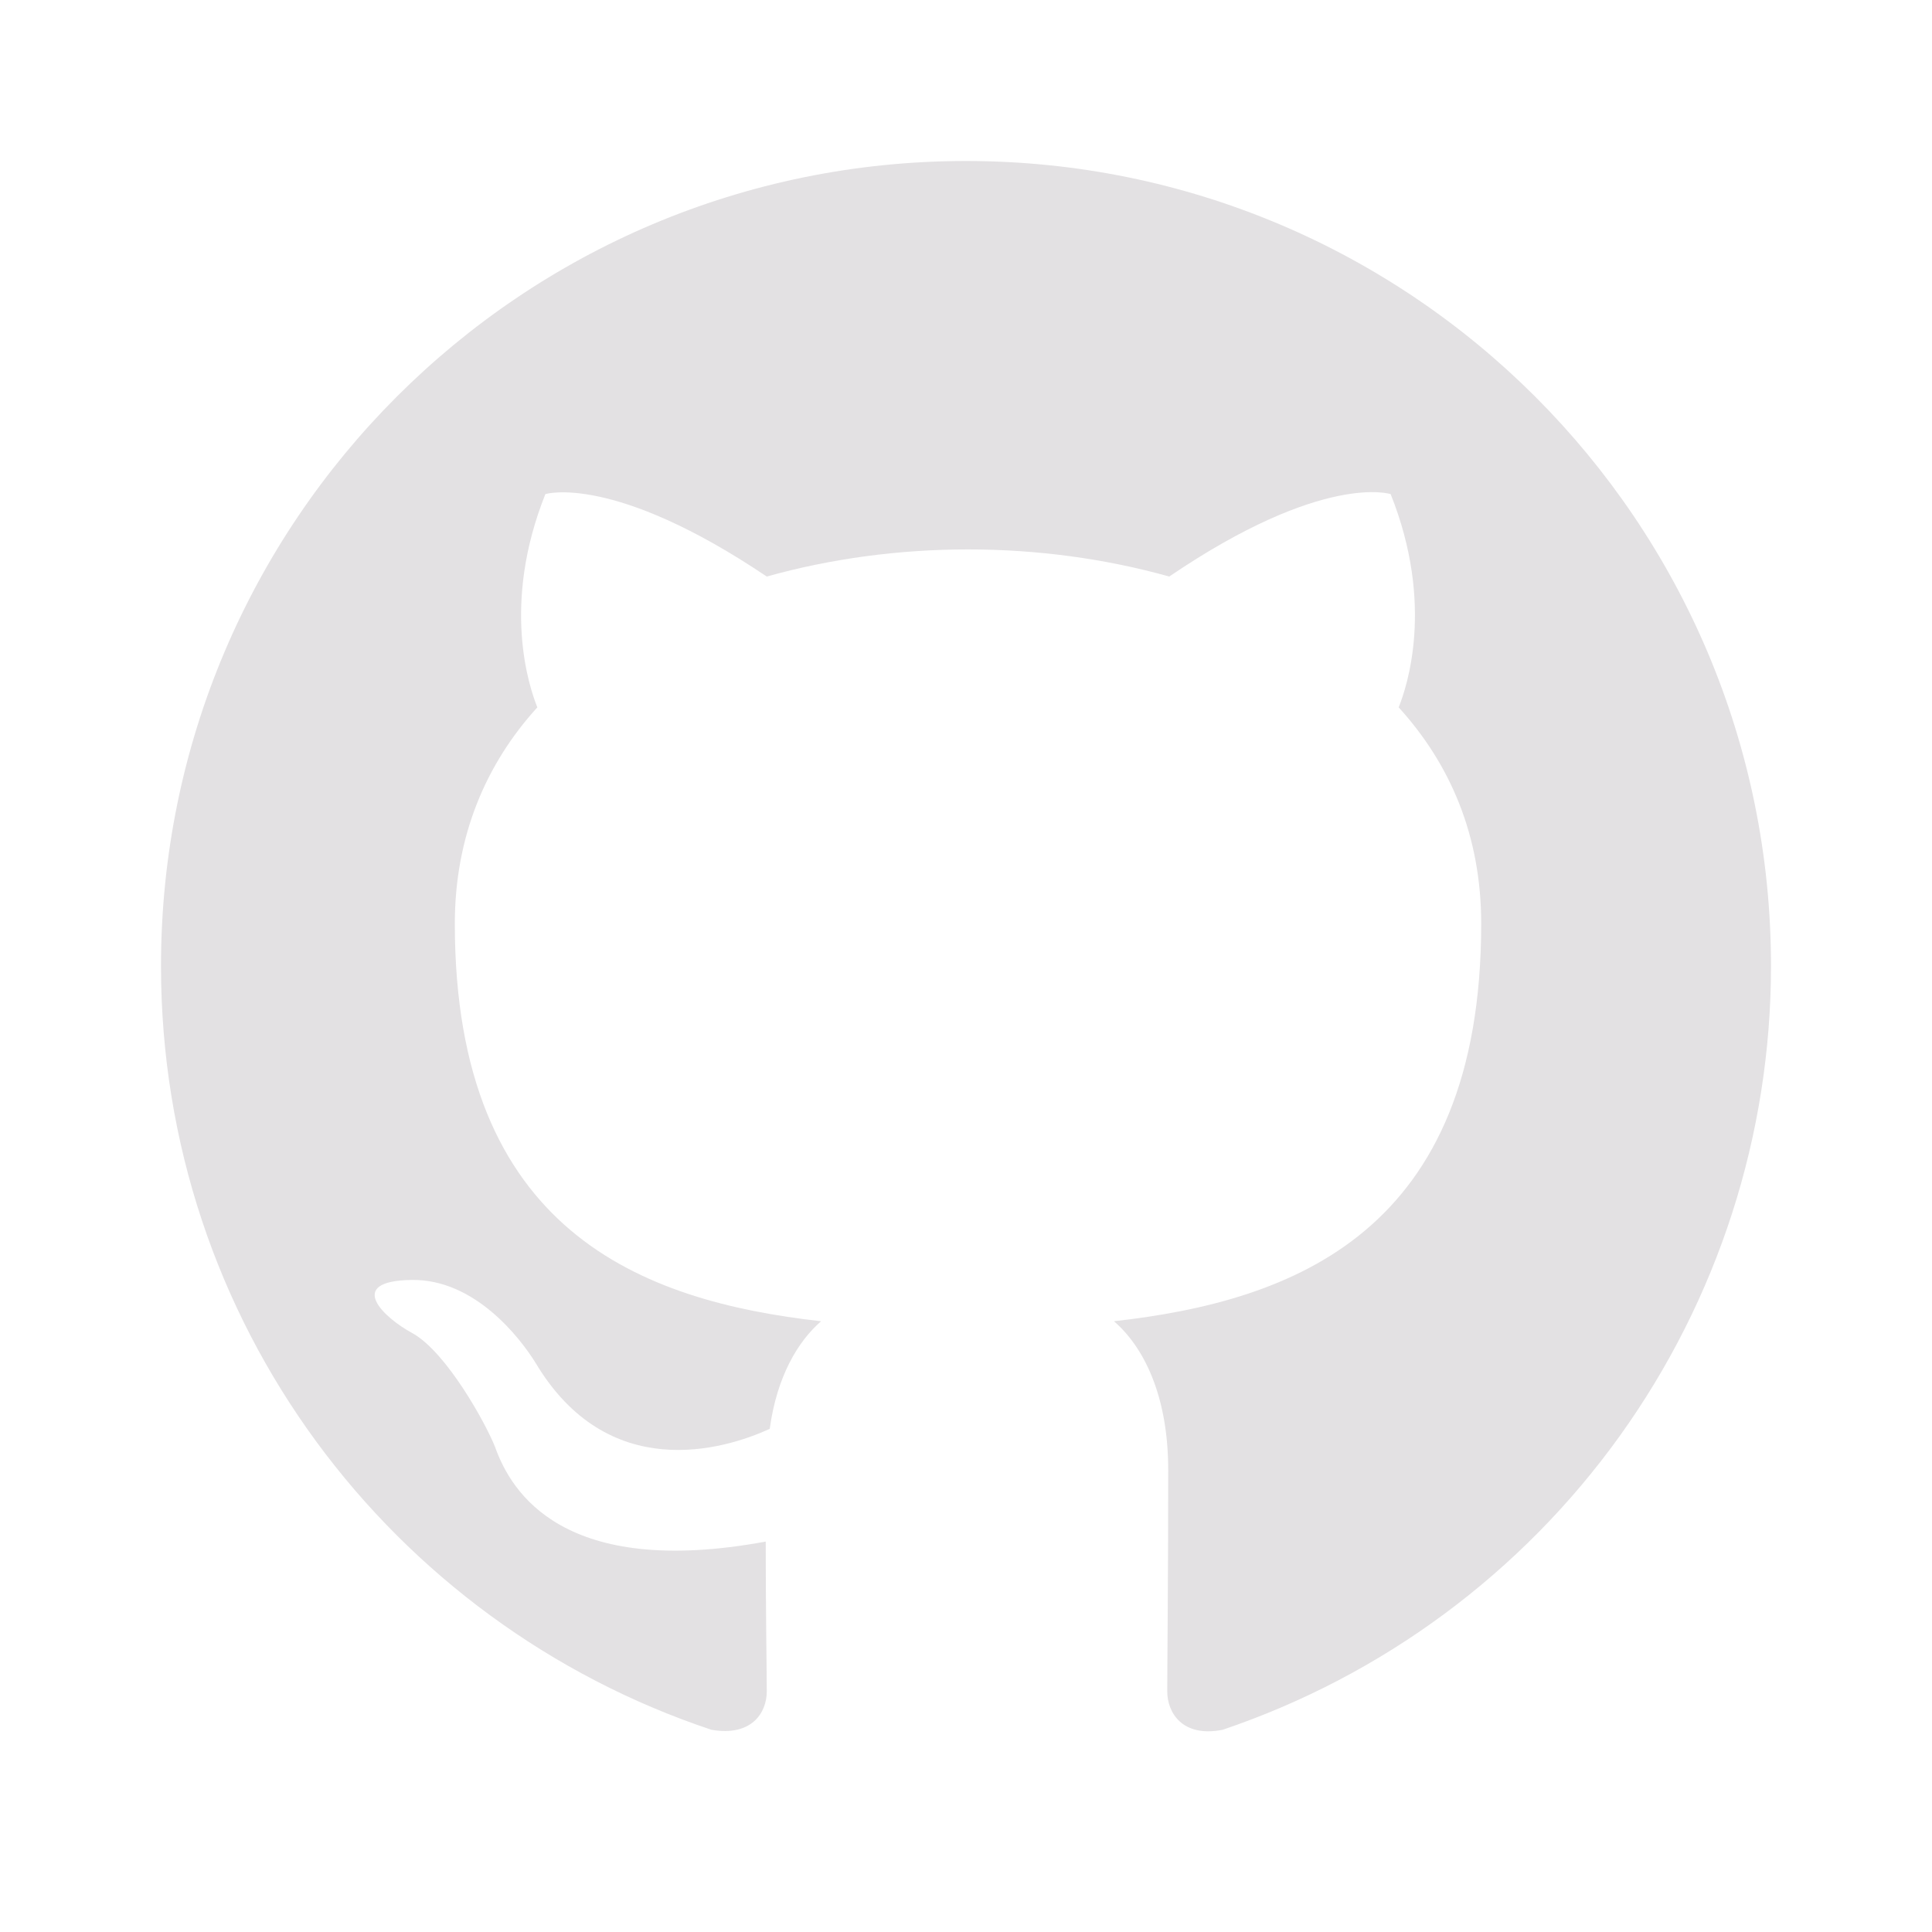
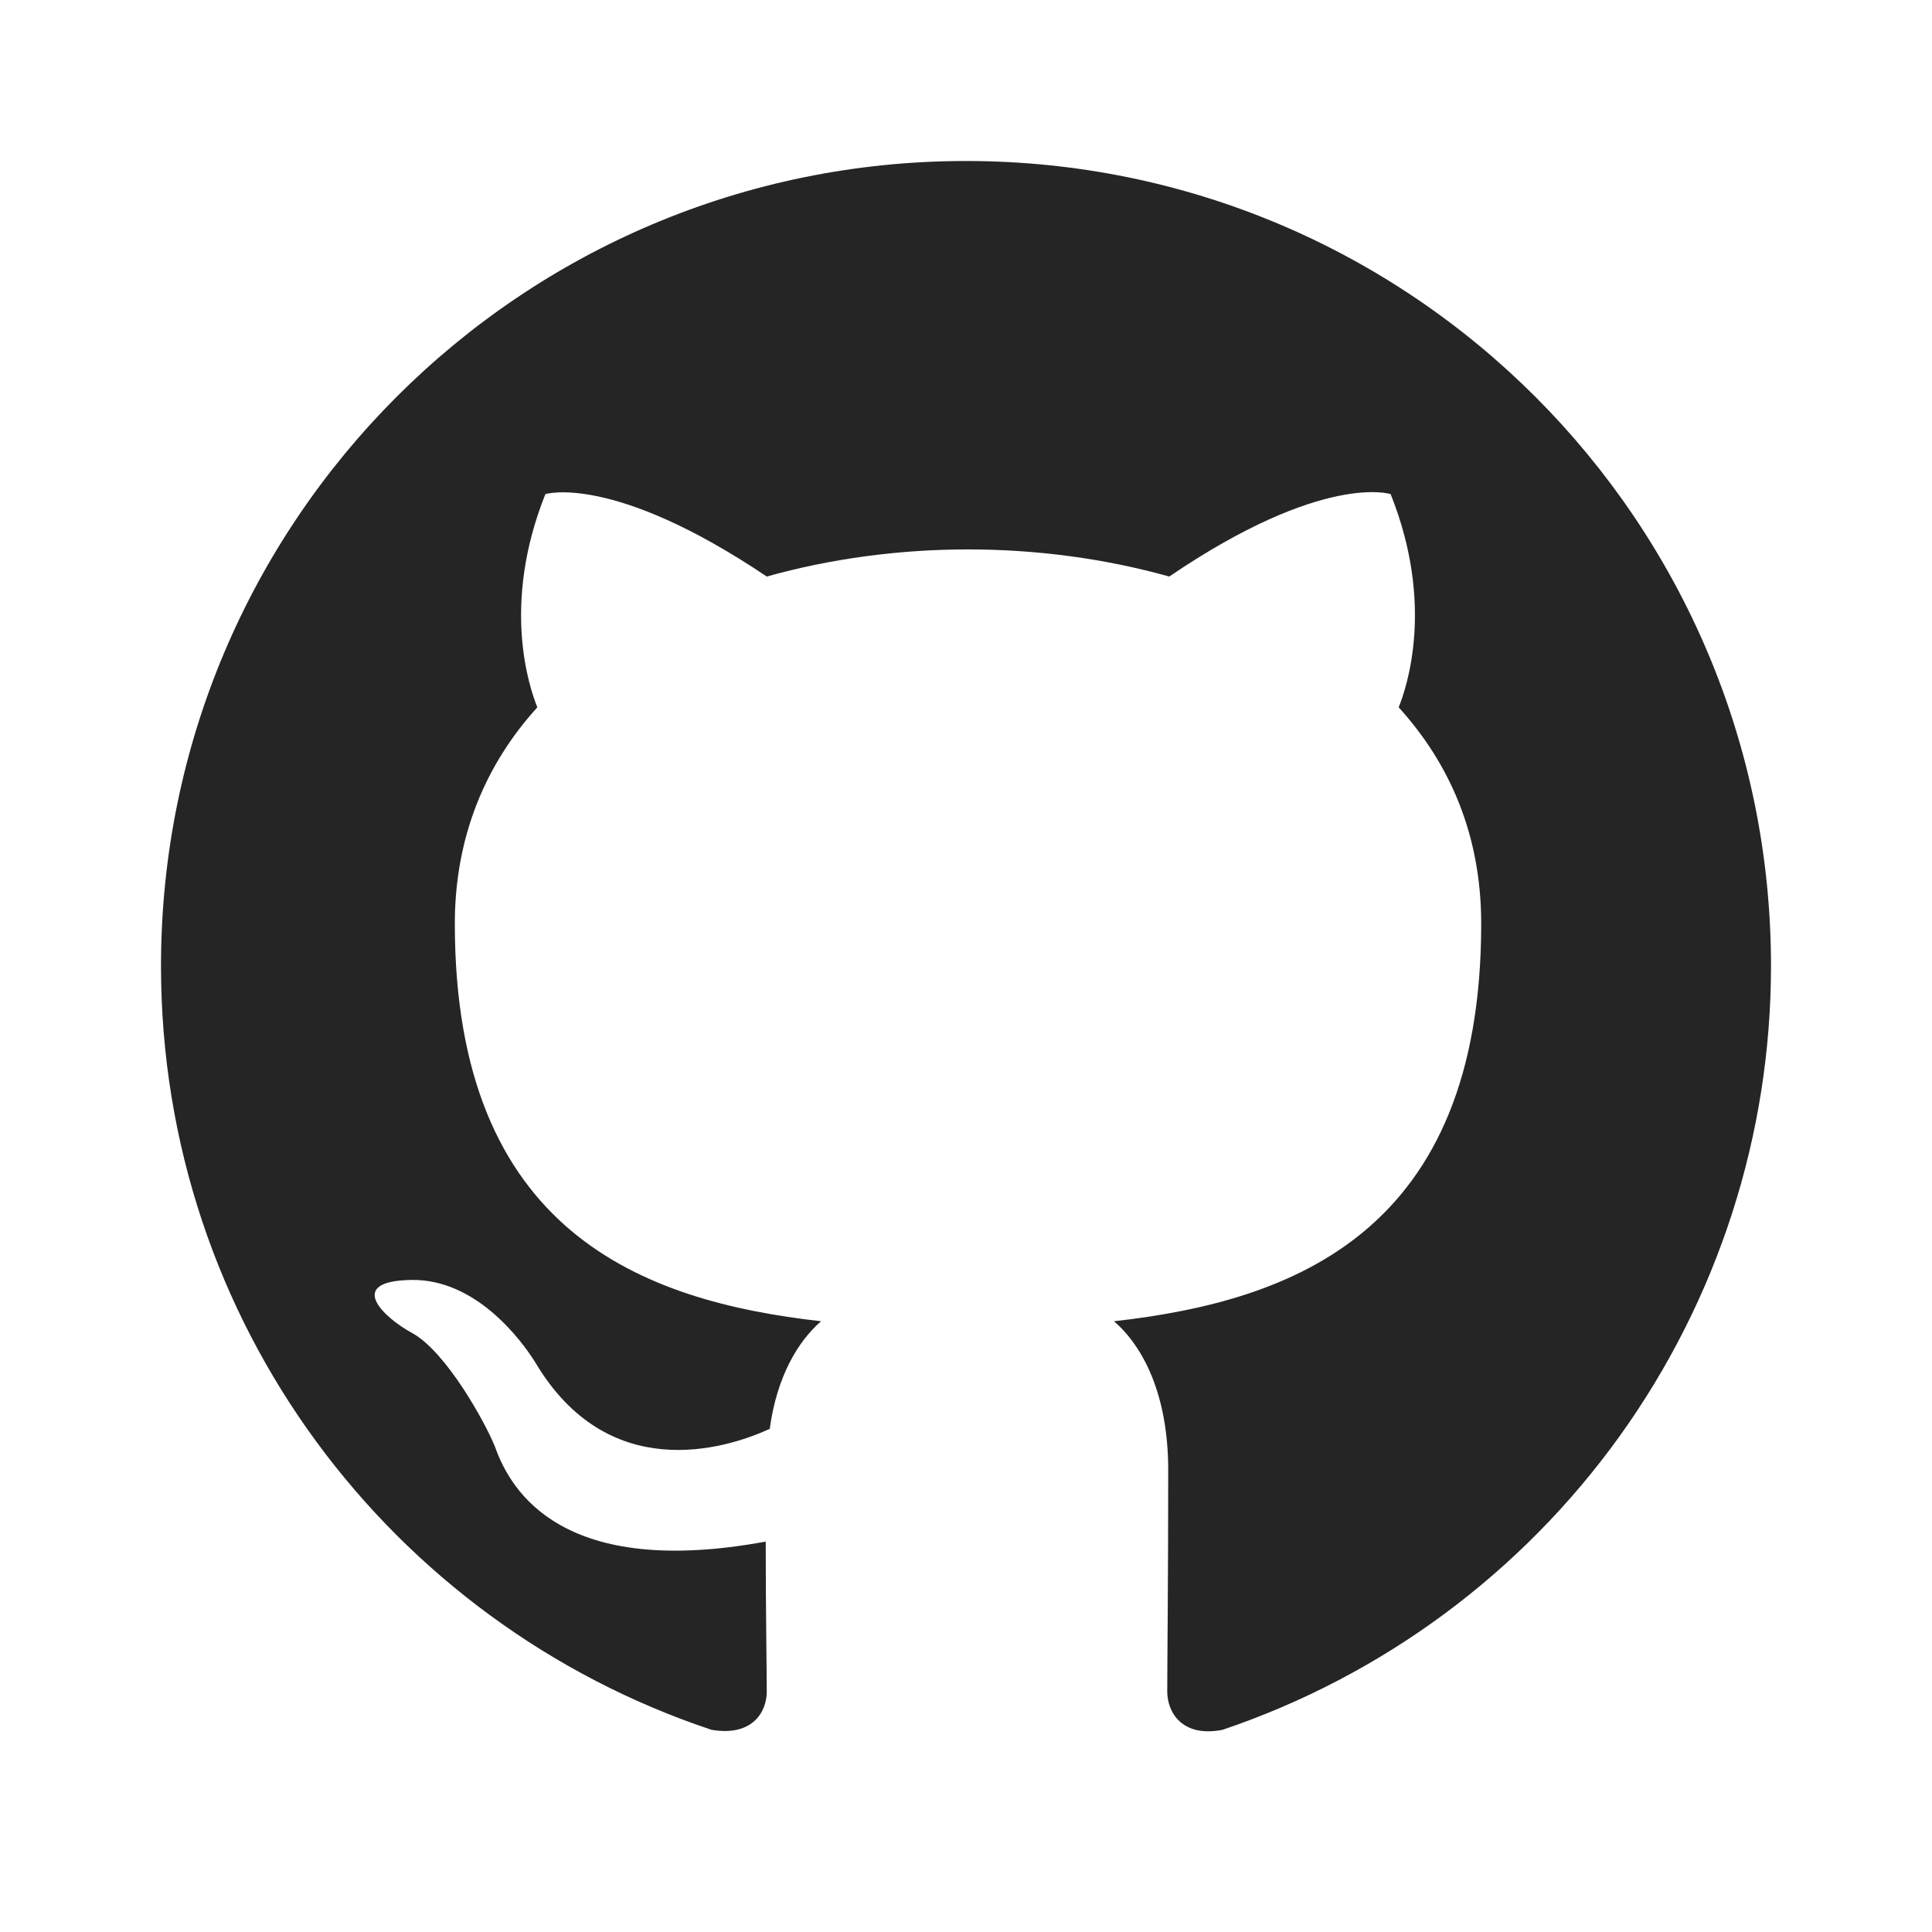
- <svg xmlns="http://www.w3.org/2000/svg" width="800px" height="800px" viewBox="0 0 24 24" fill="#000">
-   <path fill-rule="evenodd" clip-rule="evenodd" d="M12 2C6.475 2 2 6.475 2 12C2 16.425 4.862 20.163 8.838 21.488C9.338 21.575 9.525 21.275 9.525 21.012C9.525 20.775 9.512 19.988 9.512 19.15C7 19.613 6.35 18.538 6.15 17.975C6.037 17.688 5.55 16.8 5.125 16.562C4.775 16.375 4.275 15.912 5.112 15.9C5.9 15.887 6.463 16.625 6.65 16.925C7.55 18.438 8.988 18.012 9.562 17.75C9.65 17.1 9.912 16.663 10.2 16.413C7.975 16.163 5.65 15.3 5.65 11.475C5.65 10.387 6.037 9.488 6.675 8.787C6.575 8.537 6.225 7.513 6.775 6.138C6.775 6.138 7.612 5.875 9.525 7.162C10.325 6.938 11.175 6.825 12.025 6.825C12.875 6.825 13.725 6.938 14.525 7.162C16.438 5.862 17.275 6.138 17.275 6.138C17.825 7.513 17.475 8.537 17.375 8.787C18.012 9.488 18.4 10.375 18.4 11.475C18.4 15.312 16.062 16.163 13.838 16.413C14.2 16.725 14.512 17.325 14.512 18.262C14.512 19.6 14.5 20.675 14.5 21.012C14.5 21.275 14.688 21.587 15.188 21.488C17.173 20.817 18.898 19.541 20.12 17.84C21.342 16.138 22 14.095 22 12C22 6.475 17.525 2 12 2Z" fill="#e3e1e3" />
+ <svg xmlns="http://www.w3.org/2000/svg" width="800px" height="800px" viewBox="0 0 24 24" fill="#252525">
+   <path fill-rule="evenodd" clip-rule="evenodd" d="M12 2C6.475 2 2 6.475 2 12C2 16.425 4.862 20.163 8.838 21.488C9.338 21.575 9.525 21.275 9.525 21.012C9.525 20.775 9.512 19.988 9.512 19.15C7 19.613 6.35 18.538 6.15 17.975C6.037 17.688 5.55 16.8 5.125 16.562C4.775 16.375 4.275 15.912 5.112 15.9C5.9 15.887 6.463 16.625 6.65 16.925C7.55 18.438 8.988 18.012 9.562 17.75C9.65 17.1 9.912 16.663 10.2 16.413C7.975 16.163 5.65 15.3 5.65 11.475C5.65 10.387 6.037 9.488 6.675 8.787C6.575 8.537 6.225 7.513 6.775 6.138C6.775 6.138 7.612 5.875 9.525 7.162C10.325 6.938 11.175 6.825 12.025 6.825C12.875 6.825 13.725 6.938 14.525 7.162C16.438 5.862 17.275 6.138 17.275 6.138C17.825 7.513 17.475 8.537 17.375 8.787C18.012 9.488 18.4 10.375 18.4 11.475C18.4 15.312 16.062 16.163 13.838 16.413C14.2 16.725 14.512 17.325 14.512 18.262C14.512 19.6 14.5 20.675 14.5 21.012C14.5 21.275 14.688 21.587 15.188 21.488C17.173 20.817 18.898 19.541 20.12 17.84C21.342 16.138 22 14.095 22 12C22 6.475 17.525 2 12 2Z" fill="#252525" />
</svg>
